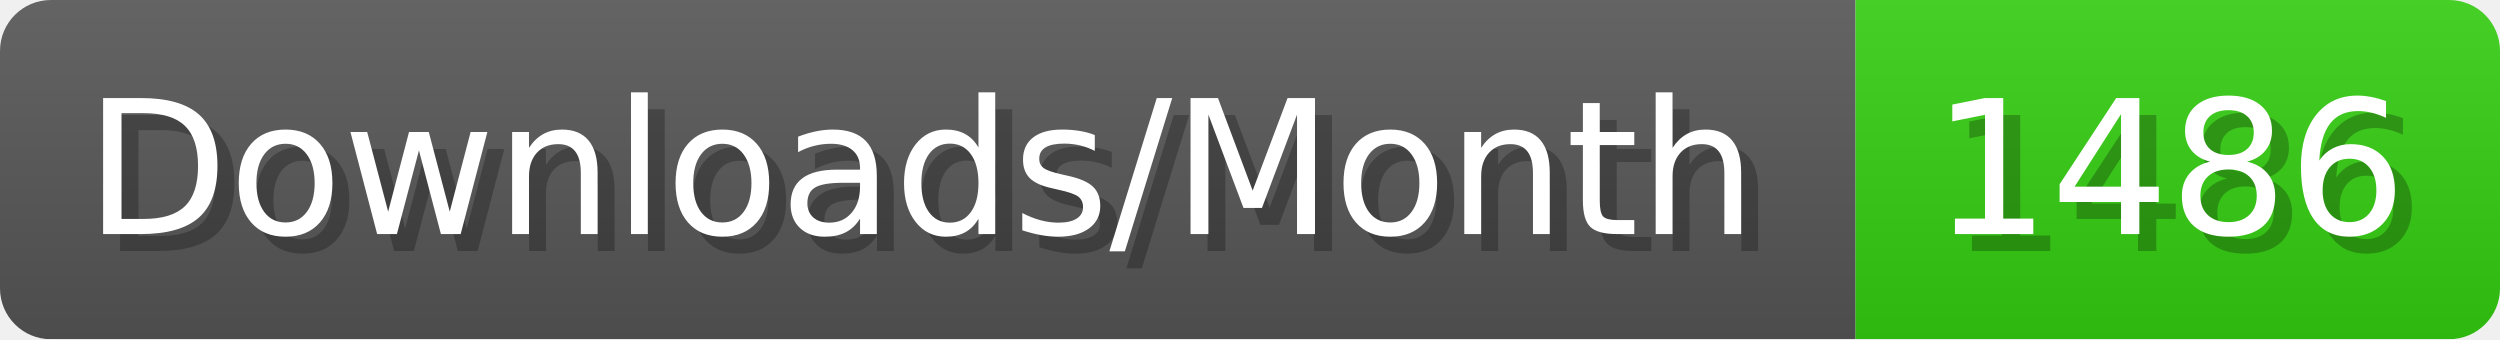
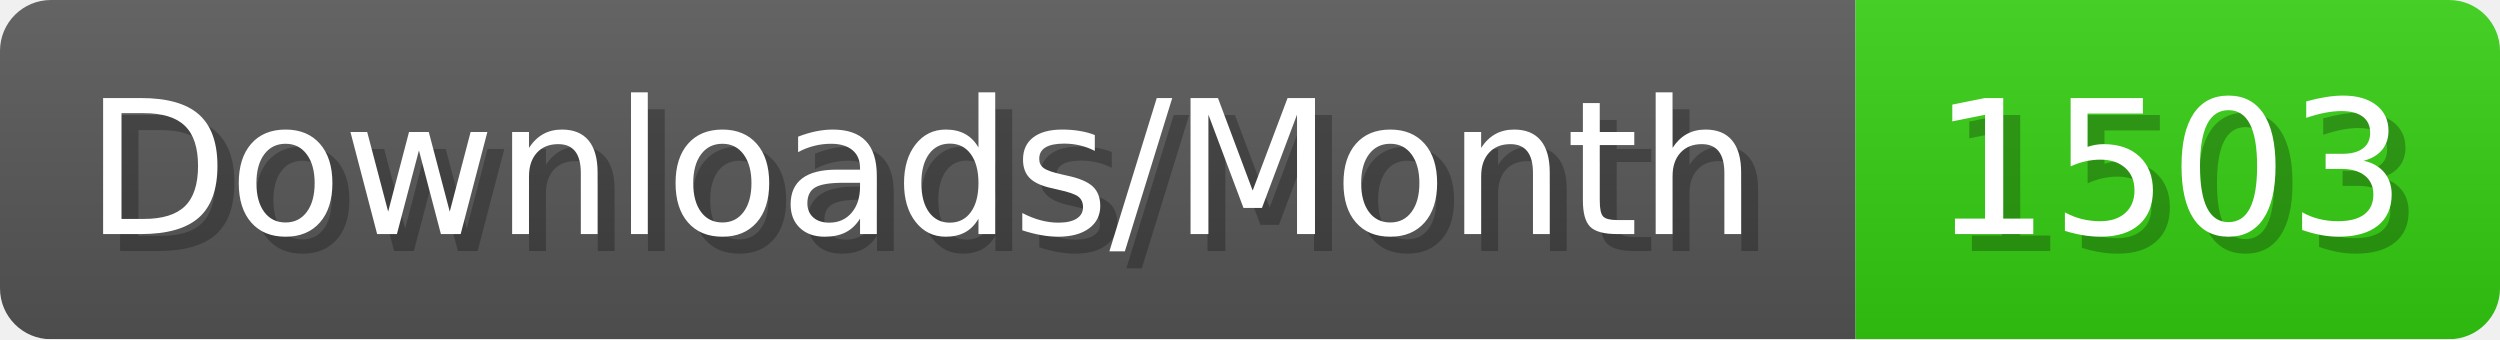
- <svg xmlns="http://www.w3.org/2000/svg" width="147.4" height="20" viewBox="0 0 1474 200" role="img" aria-label="Downloads/Month: 1486">
+ <svg xmlns="http://www.w3.org/2000/svg" width="147.4" height="20" viewBox="0 0 1474 200" role="img" aria-label="Downloads/Month: 1503">
  <linearGradient id="YlXUI" x2="0" y2="100%">
    <stop offset="0" stop-opacity=".1" stop-color="#EEE" />
    <stop offset="1" stop-opacity=".1" />
  </linearGradient>
  <mask id="JHhop">
    <rect width="1474" height="200" rx="30" fill="#FFF" />
  </mask>
  <g mask="url(#JHhop)">
    <rect width="1094" height="200" fill="#555" />
    <rect width="380" height="200" fill="#3C1" x="1094" />
    <rect width="1474" height="200" fill="url(#YlXUI)" />
  </g>
  <g aria-hidden="true" fill="#fff" text-anchor="start" font-family="Verdana,DejaVu Sans,sans-serif" font-size="110">
    <text x="60" y="148" textLength="994" fill="#000" opacity="0.25">Downloads/Month</text>
    <text x="50" y="138" textLength="994">Downloads/Month</text>
-     <text x="1149" y="148" textLength="280" fill="#000" opacity="0.25">1486</text>
-     <text x="1139" y="138" textLength="280">1486</text>
+     <text x="1149" y="148" textLength="280" fill="#000" opacity="0.25">1503</text>
+     <text x="1139" y="138" textLength="280">1503</text>
  </g>
</svg>
